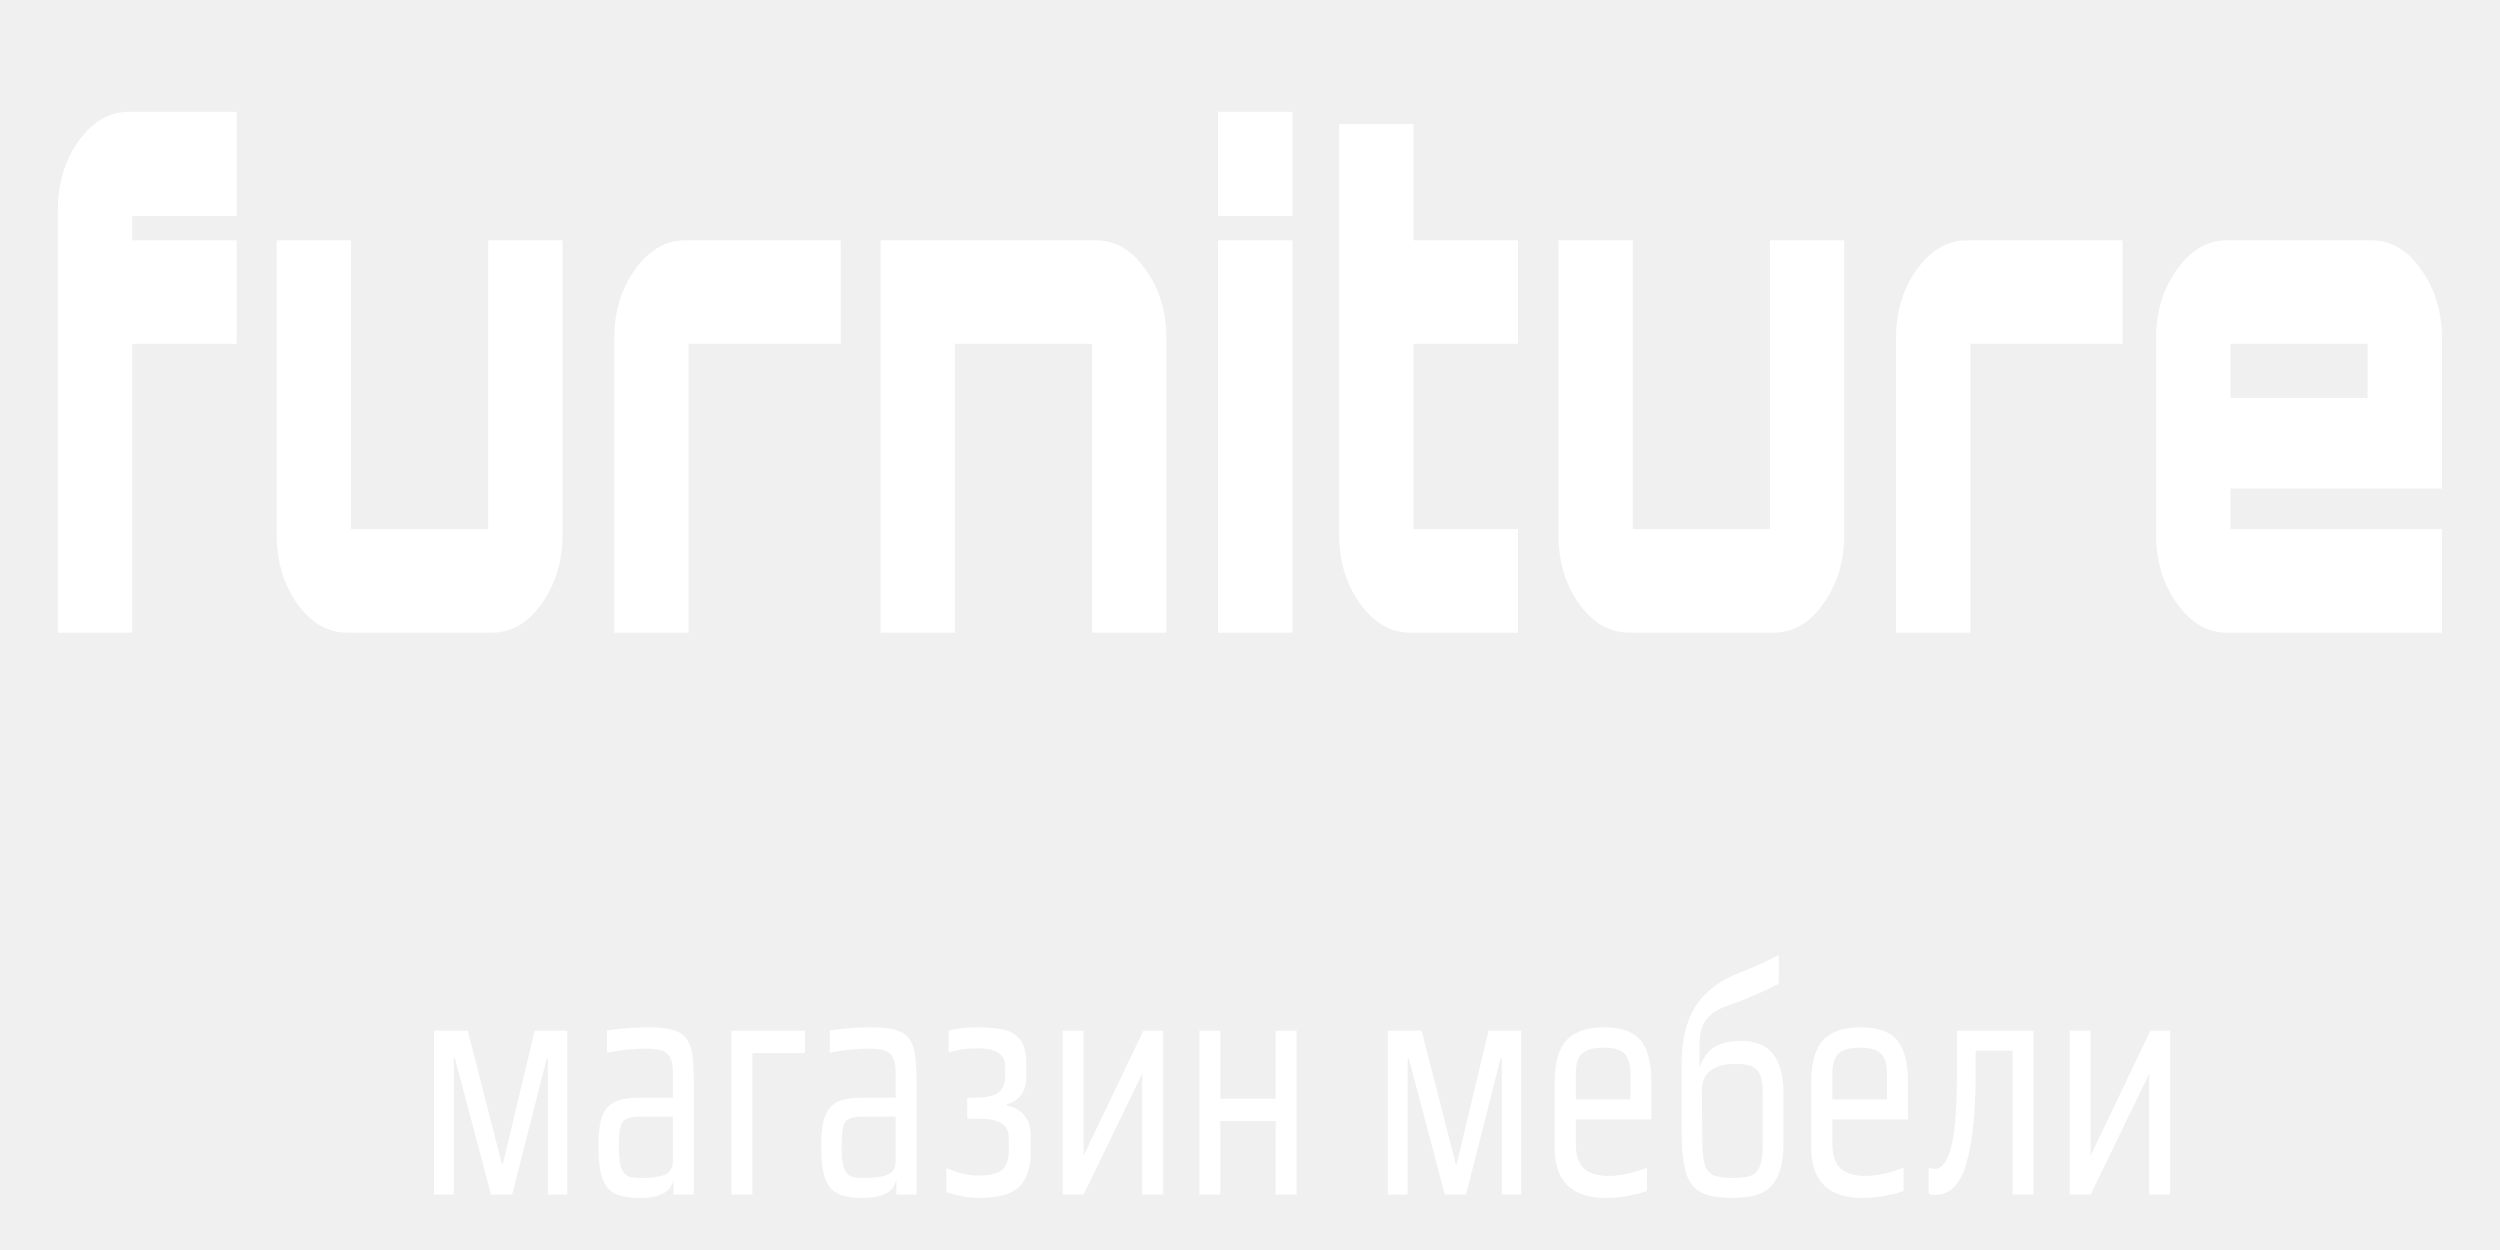
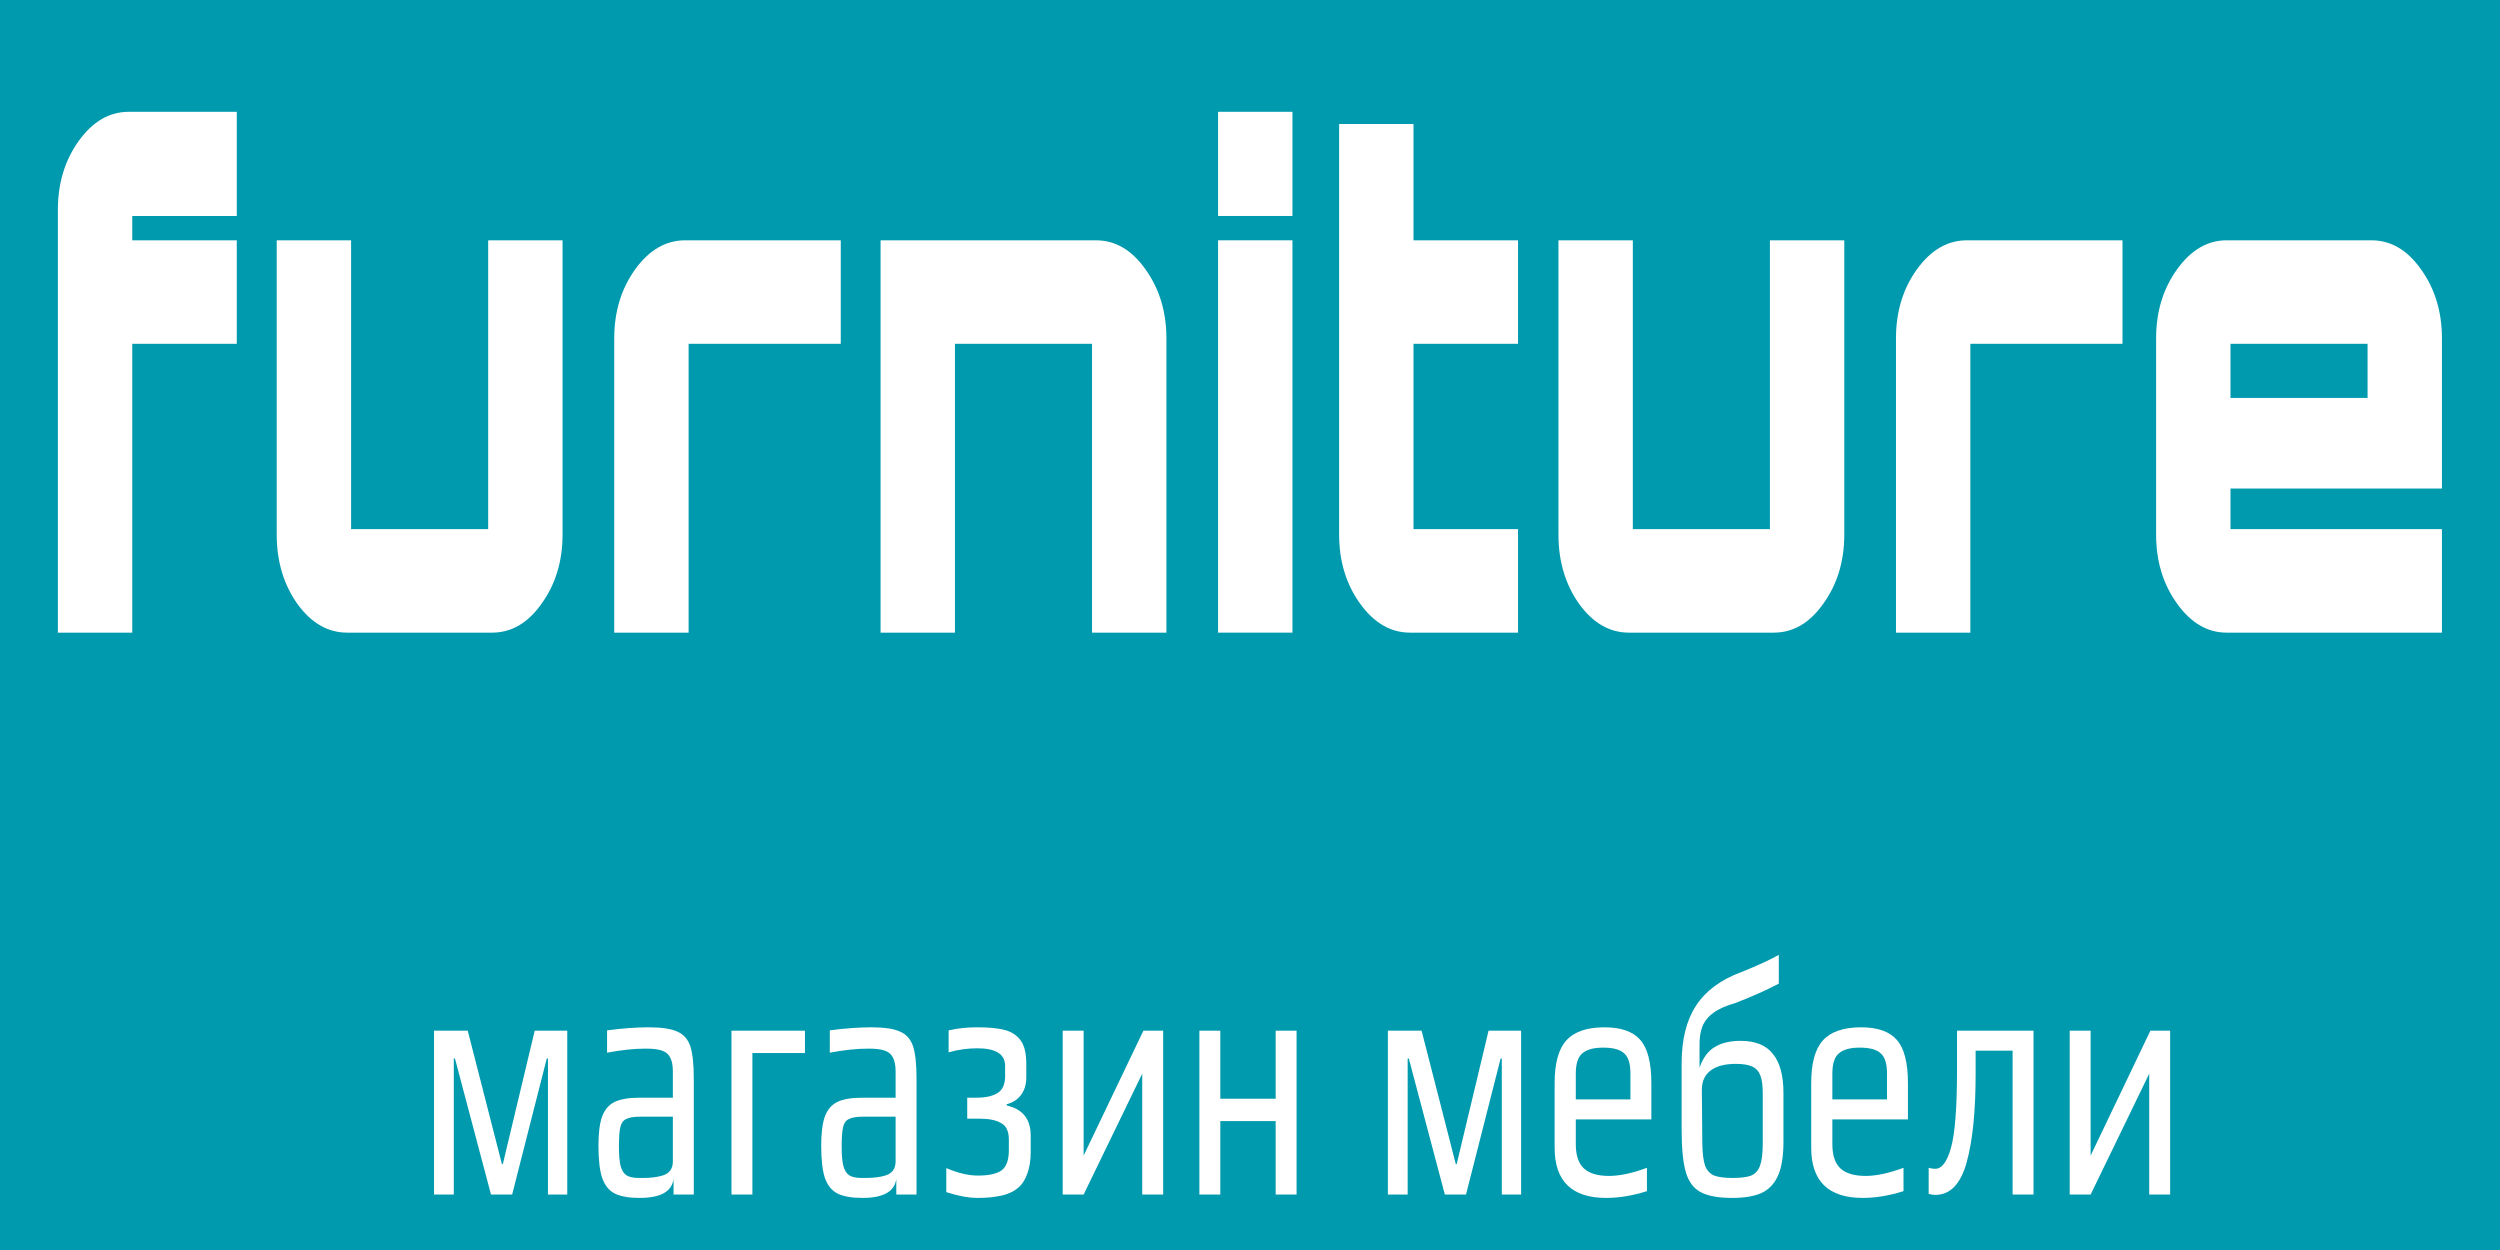
<svg xmlns="http://www.w3.org/2000/svg" width="144" height="72" viewBox="0 0 144 72" fill="none">
-   <path d="M3.333 36.44V12.089C3.333 10.557 3.735 9.232 4.537 8.115C5.34 6.998 6.301 6.44 7.421 6.44H13.637V12.44H8.541C7.926 12.44 7.617 12.44 7.617 12.44C7.617 12.44 7.617 12.855 7.617 13.687V13.842H13.637V19.804H7.617V36.44H3.333Z" fill="white" />
+   <rect width="144" height="72" fill="#009AAF" />
+   <path d="M3.334 36.44V12.089C3.334 10.557 3.735 9.232 4.538 8.115C5.34 6.998 6.302 6.44 7.422 6.44H13.638V12.44H8.542C7.926 12.44 7.618 12.44 7.618 12.44C7.618 12.44 7.618 12.855 7.618 13.687V13.842H13.638V19.804H7.618V36.44H3.334Z" fill="white" />
  <path d="M19.999 36.44C18.879 36.44 17.918 35.882 17.115 34.765C16.331 33.648 15.939 32.323 15.939 30.791V13.842H20.223V29.193C20.223 30.05 20.223 30.479 20.223 30.479C20.223 30.479 20.531 30.479 21.147 30.479H27.195C27.811 30.479 28.119 30.479 28.119 30.479C28.119 30.479 28.119 30.05 28.119 29.193V13.842H32.403V30.791C32.403 32.323 32.002 33.648 31.199 34.765C30.415 35.882 29.463 36.44 28.343 36.44H19.999Z" fill="white" />
  <path d="M35.38 36.44V19.492C35.38 17.959 35.781 16.635 36.584 15.518C37.386 14.401 38.348 13.842 39.468 13.842H48.428V19.804H40.588C39.972 19.804 39.664 19.804 39.664 19.804C39.664 19.804 39.664 20.232 39.664 21.089V36.44H35.38Z" fill="white" />
  <path d="M50.721 36.44V13.842H63.125C64.245 13.842 65.197 14.401 65.981 15.518C66.784 16.635 67.185 17.959 67.185 19.492V36.44H62.901V21.089C62.901 20.232 62.901 19.804 62.901 19.804C62.901 19.804 62.593 19.804 61.977 19.804H55.929C55.313 19.804 55.005 19.804 55.005 19.804C55.005 19.804 55.005 20.232 55.005 21.089V36.44H50.721Z" fill="white" />
  <path d="M70.161 36.44V13.842H74.445V36.44H70.161ZM70.161 12.44V6.44H74.445V12.44H70.161Z" fill="white" />
  <path d="M81.222 36.44C80.102 36.44 79.141 35.882 78.338 34.765C77.536 33.648 77.134 32.323 77.134 30.791V7.141H81.418V13.842H87.438V19.804H81.418V29.193C81.418 30.05 81.418 30.479 81.418 30.479C81.418 30.479 81.726 30.479 82.342 30.479H87.438V36.44H81.222Z" fill="white" />
  <path d="M93.827 36.44C92.707 36.44 91.746 35.882 90.943 34.765C90.159 33.648 89.767 32.323 89.767 30.791V13.842H94.051V29.193C94.051 30.05 94.051 30.479 94.051 30.479C94.051 30.479 94.359 30.479 94.975 30.479H101.023C101.639 30.479 101.947 30.479 101.947 30.479C101.947 30.479 101.947 30.05 101.947 29.193V13.842H106.231V30.791C106.231 32.323 105.83 33.648 105.027 34.765C104.243 35.882 103.291 36.44 102.171 36.44H93.827Z" fill="white" />
  <path d="M109.208 36.44V19.492C109.208 17.959 109.609 16.635 110.412 15.518C111.215 14.401 112.176 13.842 113.296 13.842H122.256V19.804H114.416C113.8 19.804 113.492 19.804 113.492 19.804C113.492 19.804 113.492 20.232 113.492 21.089V36.44H109.208Z" fill="white" />
  <path d="M128.252 36.44C127.15 36.44 126.198 35.882 125.396 34.765C124.593 33.648 124.192 32.323 124.192 30.791V19.492C124.192 17.959 124.593 16.635 125.396 15.518C126.198 14.401 127.15 13.842 128.252 13.842H136.596C137.716 13.842 138.668 14.401 139.452 15.518C140.254 16.635 140.656 17.959 140.656 19.492V28.141H128.476V29.193C128.476 30.05 128.476 30.479 128.476 30.479C128.476 30.479 128.784 30.479 129.4 30.479H140.656V36.44H128.252ZM128.476 22.921H136.372V21.089C136.372 20.232 136.372 19.804 136.372 19.804C136.372 19.804 136.064 19.804 135.448 19.804H129.4C128.784 19.804 128.476 19.804 128.476 19.804C128.476 19.804 128.476 20.232 128.476 21.089V22.921Z" fill="white" />
  <path d="M25 59.368H26.942L28.91 67.05H28.964L30.799 59.368H32.674V68.805H31.562V60.967H31.495L29.5 68.805H28.281L26.205 60.967H26.138V68.805H25V59.368Z" fill="white" />
  <path d="M36.842 69C36.225 69 35.748 68.915 35.409 68.746C35.078 68.578 34.837 68.279 34.685 67.85C34.543 67.421 34.471 66.803 34.471 65.997C34.471 65.282 34.538 64.73 34.672 64.34C34.815 63.937 35.051 63.651 35.382 63.482C35.721 63.313 36.199 63.228 36.815 63.228H38.757V61.727C38.757 61.376 38.708 61.11 38.609 60.928C38.52 60.733 38.364 60.596 38.141 60.518C37.926 60.44 37.609 60.401 37.19 60.401C36.52 60.401 35.779 60.479 34.967 60.635V59.348C35.85 59.231 36.65 59.173 37.364 59.173C38.114 59.173 38.667 59.257 39.025 59.426C39.382 59.582 39.627 59.862 39.761 60.265C39.895 60.668 39.962 61.292 39.962 62.136V68.805H38.797V67.908C38.699 68.636 38.047 69 36.842 69ZM37.042 67.85C37.48 67.85 37.85 67.804 38.154 67.713C38.556 67.596 38.757 67.323 38.757 66.894V64.32H36.895C36.511 64.32 36.234 64.366 36.065 64.457C35.895 64.535 35.784 64.691 35.73 64.925C35.676 65.159 35.65 65.536 35.65 66.056C35.65 66.524 35.681 66.888 35.743 67.148C35.806 67.395 35.917 67.577 36.078 67.694C36.239 67.798 36.48 67.85 36.801 67.85H37.042Z" fill="white" />
  <path d="M42.133 59.368H46.365V60.655H43.338V68.805H42.133V59.368Z" fill="white" />
  <path d="M49.671 69C49.055 69 48.578 68.915 48.238 68.746C47.908 68.578 47.667 68.279 47.515 67.85C47.372 67.421 47.301 66.803 47.301 65.997C47.301 65.282 47.368 64.73 47.502 64.34C47.645 63.937 47.881 63.651 48.212 63.482C48.551 63.313 49.029 63.228 49.645 63.228H51.587V61.727C51.587 61.376 51.537 61.11 51.439 60.928C51.35 60.733 51.194 60.596 50.971 60.518C50.756 60.44 50.439 60.401 50.02 60.401C49.35 60.401 48.609 60.479 47.797 60.635V59.348C48.68 59.231 49.48 59.173 50.194 59.173C50.944 59.173 51.497 59.257 51.854 59.426C52.212 59.582 52.457 59.862 52.591 60.265C52.725 60.668 52.792 61.292 52.792 62.136V68.805H51.627V67.908C51.529 68.636 50.877 69 49.671 69ZM49.872 67.85C50.31 67.85 50.68 67.804 50.984 67.713C51.386 67.596 51.587 67.323 51.587 66.894V64.32H49.725C49.341 64.32 49.064 64.366 48.895 64.457C48.725 64.535 48.613 64.691 48.56 64.925C48.506 65.159 48.48 65.536 48.48 66.056C48.48 66.524 48.511 66.888 48.573 67.148C48.636 67.395 48.747 67.577 48.908 67.694C49.069 67.798 49.31 67.85 49.631 67.85H49.872Z" fill="white" />
-   <path d="M56.328 69C55.802 69 55.195 68.889 54.507 68.668V67.284C55.177 67.57 55.784 67.713 56.328 67.713C56.945 67.713 57.395 67.616 57.681 67.421C57.967 67.213 58.11 66.823 58.11 66.251V65.646C58.11 65.165 57.962 64.847 57.668 64.691C57.382 64.522 56.976 64.437 56.449 64.437H55.712V63.228H56.221C56.766 63.228 57.181 63.137 57.467 62.955C57.752 62.773 57.895 62.449 57.895 61.98V61.395C57.895 60.72 57.36 60.382 56.288 60.382C55.726 60.382 55.177 60.46 54.641 60.616V59.348C55.15 59.231 55.695 59.173 56.275 59.173C56.962 59.173 57.498 59.225 57.882 59.329C58.266 59.433 58.565 59.628 58.779 59.914C59.002 60.2 59.114 60.661 59.114 61.298V62.059C59.114 62.474 59.007 62.819 58.793 63.092C58.587 63.352 58.319 63.521 57.989 63.599V63.677C58.909 63.885 59.368 64.463 59.368 65.412V66.387C59.368 66.829 59.306 67.226 59.181 67.577C59.065 67.915 58.909 68.175 58.712 68.356C58.444 68.603 58.105 68.772 57.694 68.864C57.293 68.954 56.837 69 56.328 69Z" fill="white" />
+   <path d="M56.328 69C55.802 69 55.195 68.889 54.507 68.668V67.284C55.177 67.57 55.784 67.713 56.328 67.713C56.944 67.713 57.395 67.616 57.681 67.421C57.967 67.213 58.11 66.823 58.11 66.251V65.646C58.11 65.165 57.962 64.847 57.668 64.691C57.382 64.522 56.976 64.437 56.449 64.437H55.712V63.228H56.221C56.766 63.228 57.181 63.137 57.467 62.955C57.752 62.773 57.895 62.449 57.895 61.98V61.395C57.895 60.72 57.36 60.382 56.288 60.382C55.726 60.382 55.177 60.46 54.641 60.616V59.348C55.15 59.231 55.695 59.173 56.275 59.173C56.962 59.173 57.498 59.225 57.882 59.329C58.266 59.433 58.565 59.628 58.779 59.914C59.002 60.2 59.114 60.661 59.114 61.298V62.059C59.114 62.474 59.007 62.819 58.793 63.092C58.587 63.352 58.319 63.521 57.989 63.599V63.677C58.909 63.885 59.368 64.463 59.368 65.412V66.387C59.368 66.829 59.306 67.226 59.181 67.577C59.065 67.915 58.909 68.175 58.712 68.356C58.444 68.603 58.105 68.772 57.694 68.864C57.293 68.954 56.837 69 56.328 69Z" fill="white" />
  <path d="M66.998 59.368V68.805H65.792V61.844L62.417 68.805H61.212V59.368H62.417V66.563L65.859 59.368H66.998Z" fill="white" />
  <path d="M69.085 59.368H70.29V63.287H73.478V59.368H74.683V68.805H73.478V64.574H70.29V68.805H69.085V59.368Z" fill="white" />
  <path d="M79.942 59.368H81.884L83.853 67.05H83.906L85.741 59.368H87.616V68.805H86.504V60.967H86.437L84.442 68.805H83.223L81.147 60.967H81.081V68.805H79.942V59.368Z" fill="white" />
  <path d="M92.52 69C90.538 69 89.547 68.038 89.547 66.114V62.39C89.547 61.246 89.77 60.427 90.217 59.933C90.672 59.426 91.404 59.173 92.413 59.173C93.368 59.173 94.056 59.413 94.475 59.894C94.904 60.375 95.118 61.207 95.118 62.39V64.476H90.766V65.9C90.766 66.55 90.922 67.018 91.235 67.304C91.547 67.59 92.029 67.733 92.681 67.733C93.297 67.733 94.025 67.577 94.864 67.265V68.61C94.043 68.87 93.261 69 92.52 69ZM93.913 63.326V61.844C93.913 61.272 93.793 60.882 93.552 60.674C93.319 60.453 92.918 60.343 92.346 60.343C91.793 60.343 91.391 60.453 91.141 60.674C90.891 60.882 90.766 61.272 90.766 61.844V63.326H93.913Z" fill="white" />
  <path d="M99.781 69C98.977 69 98.37 68.889 97.96 68.668C97.549 68.448 97.263 68.064 97.103 67.518C96.942 66.959 96.862 66.14 96.862 65.061V61.259C96.862 59.881 97.138 58.77 97.692 57.925C98.254 57.067 99.125 56.423 100.303 55.994C101.259 55.605 101.977 55.273 102.459 55V56.657C101.772 57.021 100.942 57.392 99.969 57.769C99.424 57.925 99 58.113 98.696 58.334C98.393 58.555 98.178 58.822 98.053 59.134C97.937 59.433 97.884 59.81 97.893 60.265V61.493C98.098 60.921 98.393 60.525 98.776 60.304C99.16 60.07 99.656 59.953 100.263 59.953C101.111 59.953 101.732 60.206 102.125 60.713C102.526 61.207 102.727 61.955 102.727 62.955V65.763C102.727 66.608 102.62 67.265 102.406 67.733C102.192 68.201 101.87 68.532 101.442 68.727C101.022 68.909 100.468 69 99.781 69ZM99.808 67.85C100.281 67.85 100.634 67.804 100.866 67.713C101.107 67.609 101.276 67.421 101.375 67.148C101.482 66.862 101.535 66.433 101.535 65.861V62.975C101.535 62.533 101.491 62.195 101.401 61.961C101.312 61.714 101.156 61.538 100.933 61.434C100.709 61.331 100.393 61.279 99.982 61.279C99.348 61.279 98.861 61.408 98.522 61.669C98.183 61.928 98.018 62.306 98.027 62.799L98.053 65.861C98.062 66.433 98.116 66.862 98.214 67.148C98.321 67.421 98.495 67.609 98.736 67.713C98.977 67.804 99.335 67.85 99.808 67.85Z" fill="white" />
  <path d="M107.299 69C105.317 69 104.326 68.038 104.326 66.114V62.39C104.326 61.246 104.549 60.427 104.995 59.933C105.451 59.426 106.183 59.173 107.192 59.173C108.147 59.173 108.834 59.413 109.254 59.894C109.683 60.375 109.897 61.207 109.897 62.39V64.476H105.544V65.9C105.544 66.55 105.701 67.018 106.013 67.304C106.326 67.59 106.808 67.733 107.46 67.733C108.076 67.733 108.803 67.577 109.642 67.265V68.61C108.821 68.87 108.04 69 107.299 69ZM108.692 63.326V61.844C108.692 61.272 108.571 60.882 108.33 60.674C108.098 60.453 107.696 60.343 107.125 60.343C106.571 60.343 106.169 60.453 105.919 60.674C105.669 60.882 105.544 61.272 105.544 61.844V63.326H108.692Z" fill="white" />
  <path d="M111.479 68.825C111.345 68.825 111.216 68.805 111.091 68.766V67.265C111.216 67.304 111.341 67.323 111.466 67.323C111.85 67.323 112.153 66.92 112.377 66.114C112.609 65.295 112.725 63.787 112.725 61.59V59.368H117.131V68.805H115.926V60.518H113.796V61.883C113.796 64.028 113.622 65.724 113.274 66.972C112.926 68.207 112.327 68.825 111.479 68.825Z" fill="white" />
  <path d="M125 59.368V68.805H123.795V61.844L120.42 68.805H119.215V59.368H120.42V66.563L123.862 59.368H125Z" fill="white" />
</svg>
